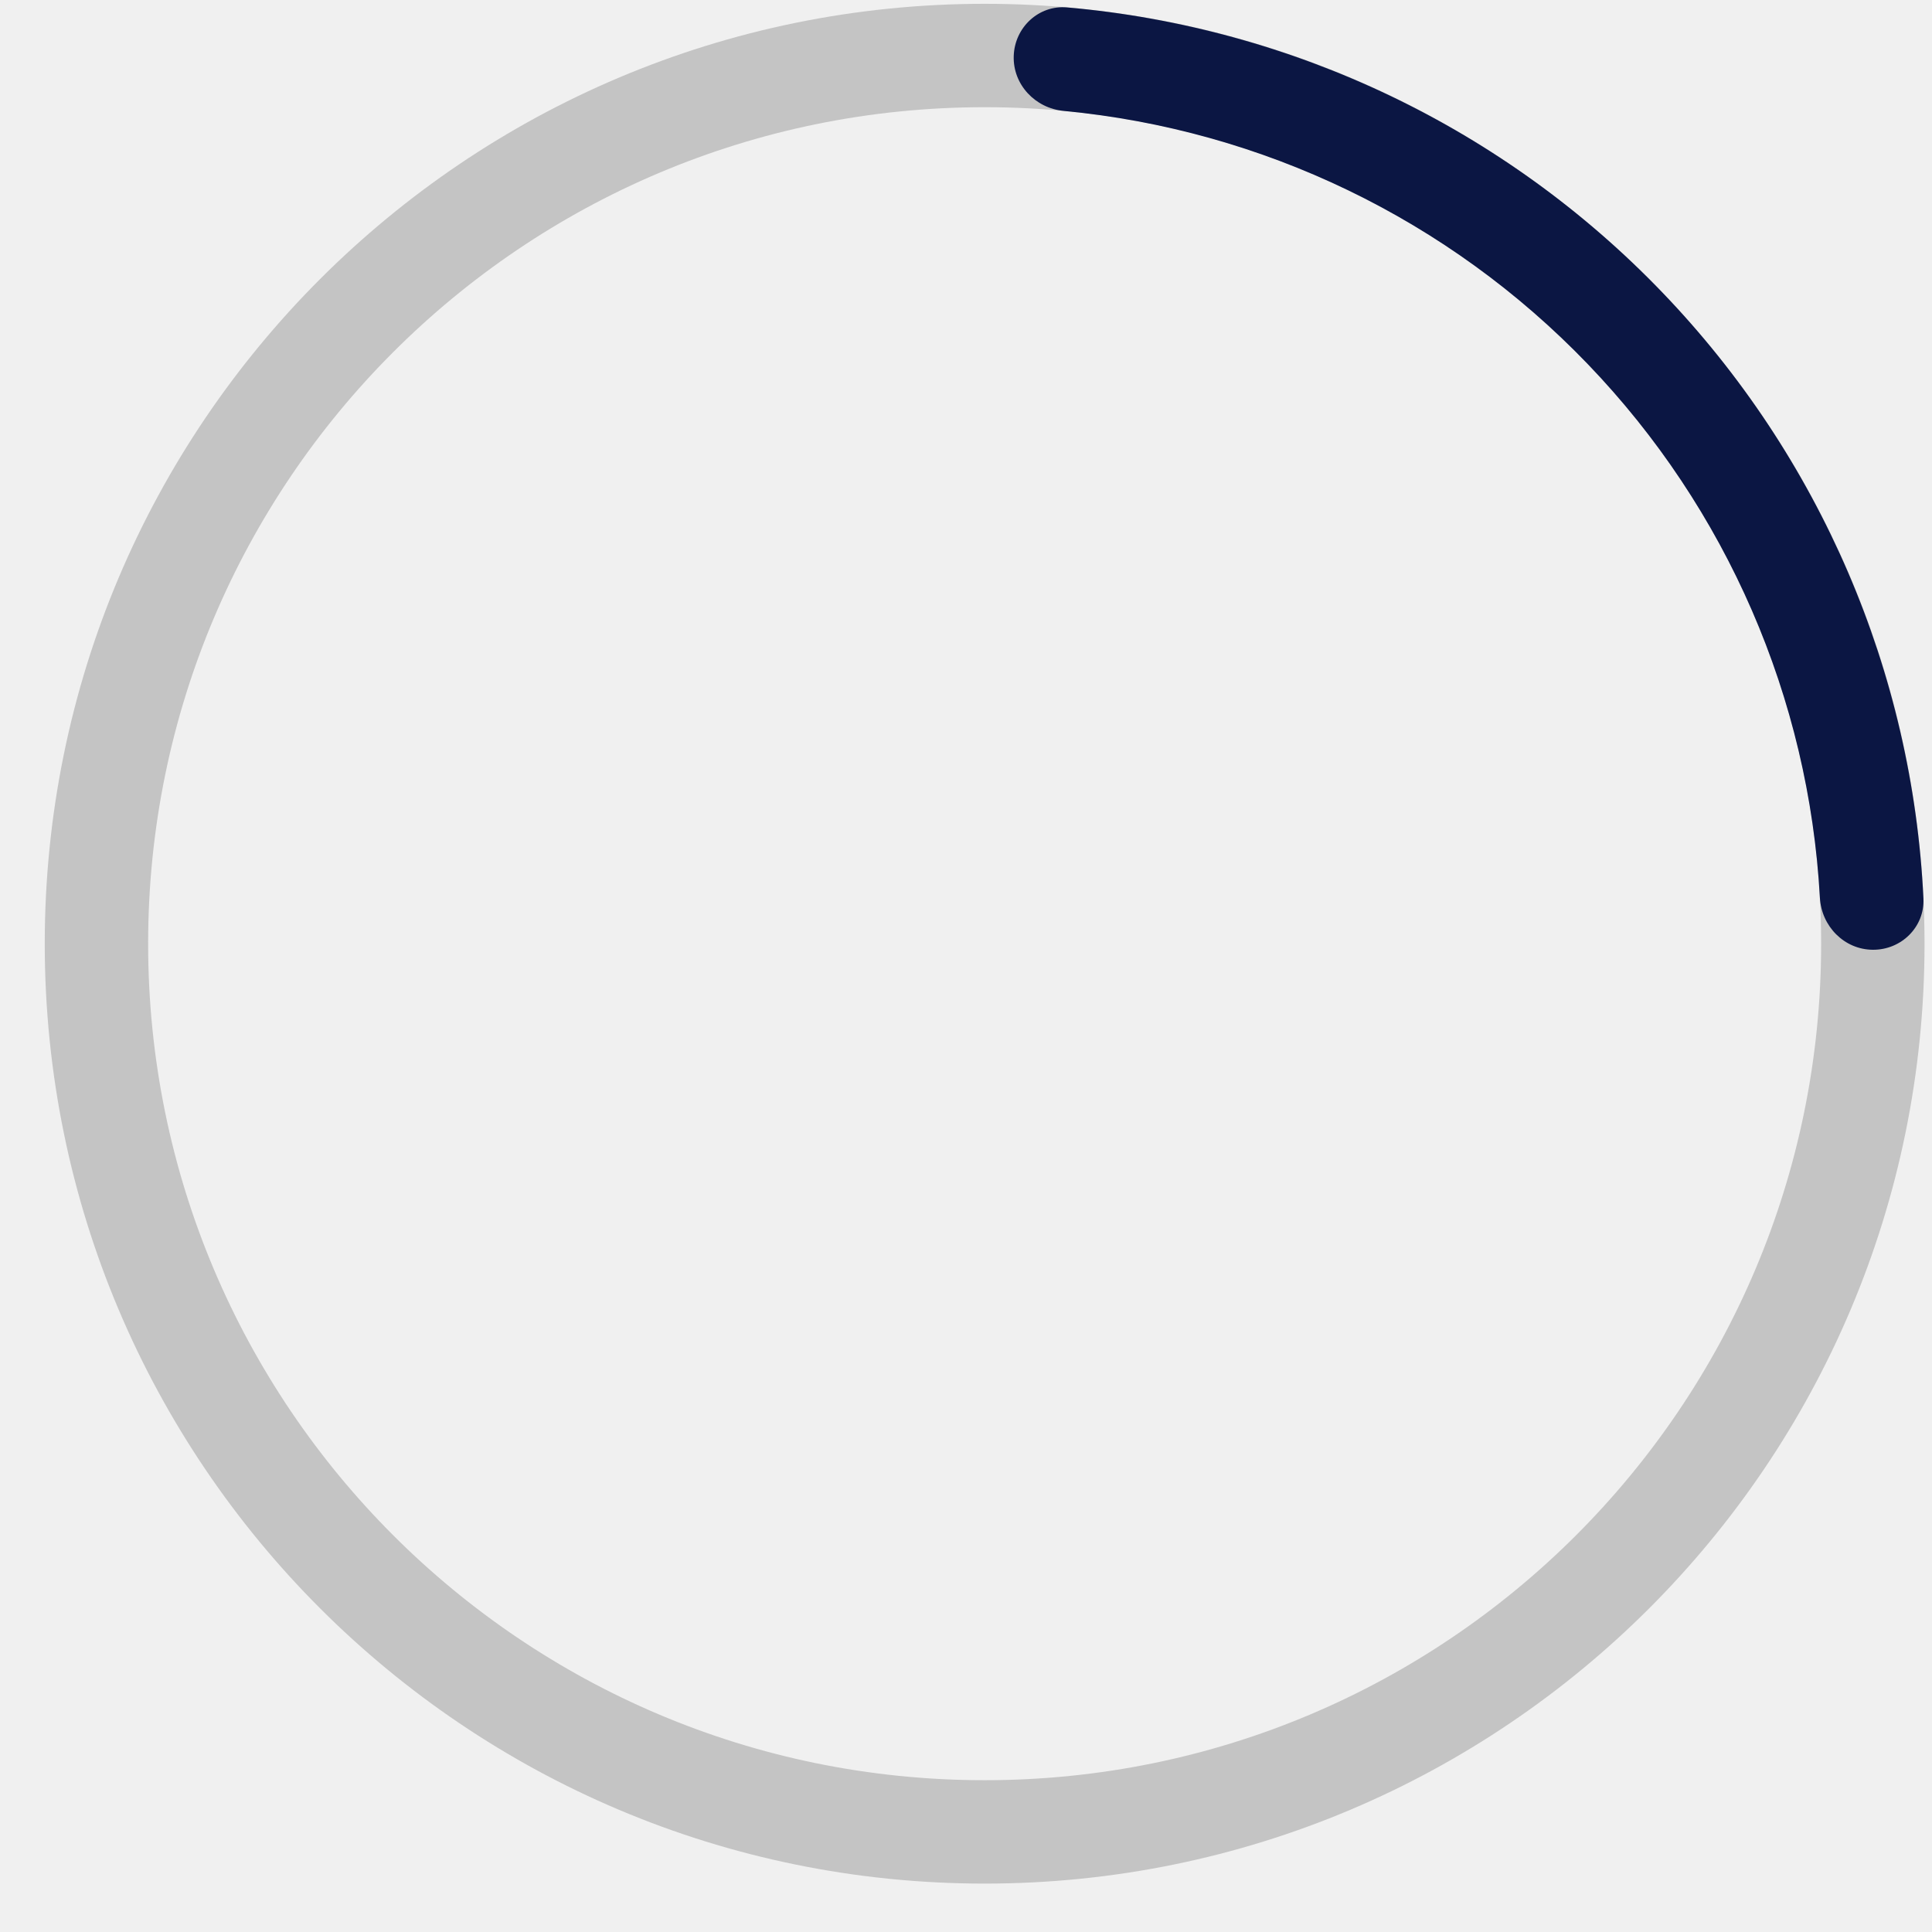
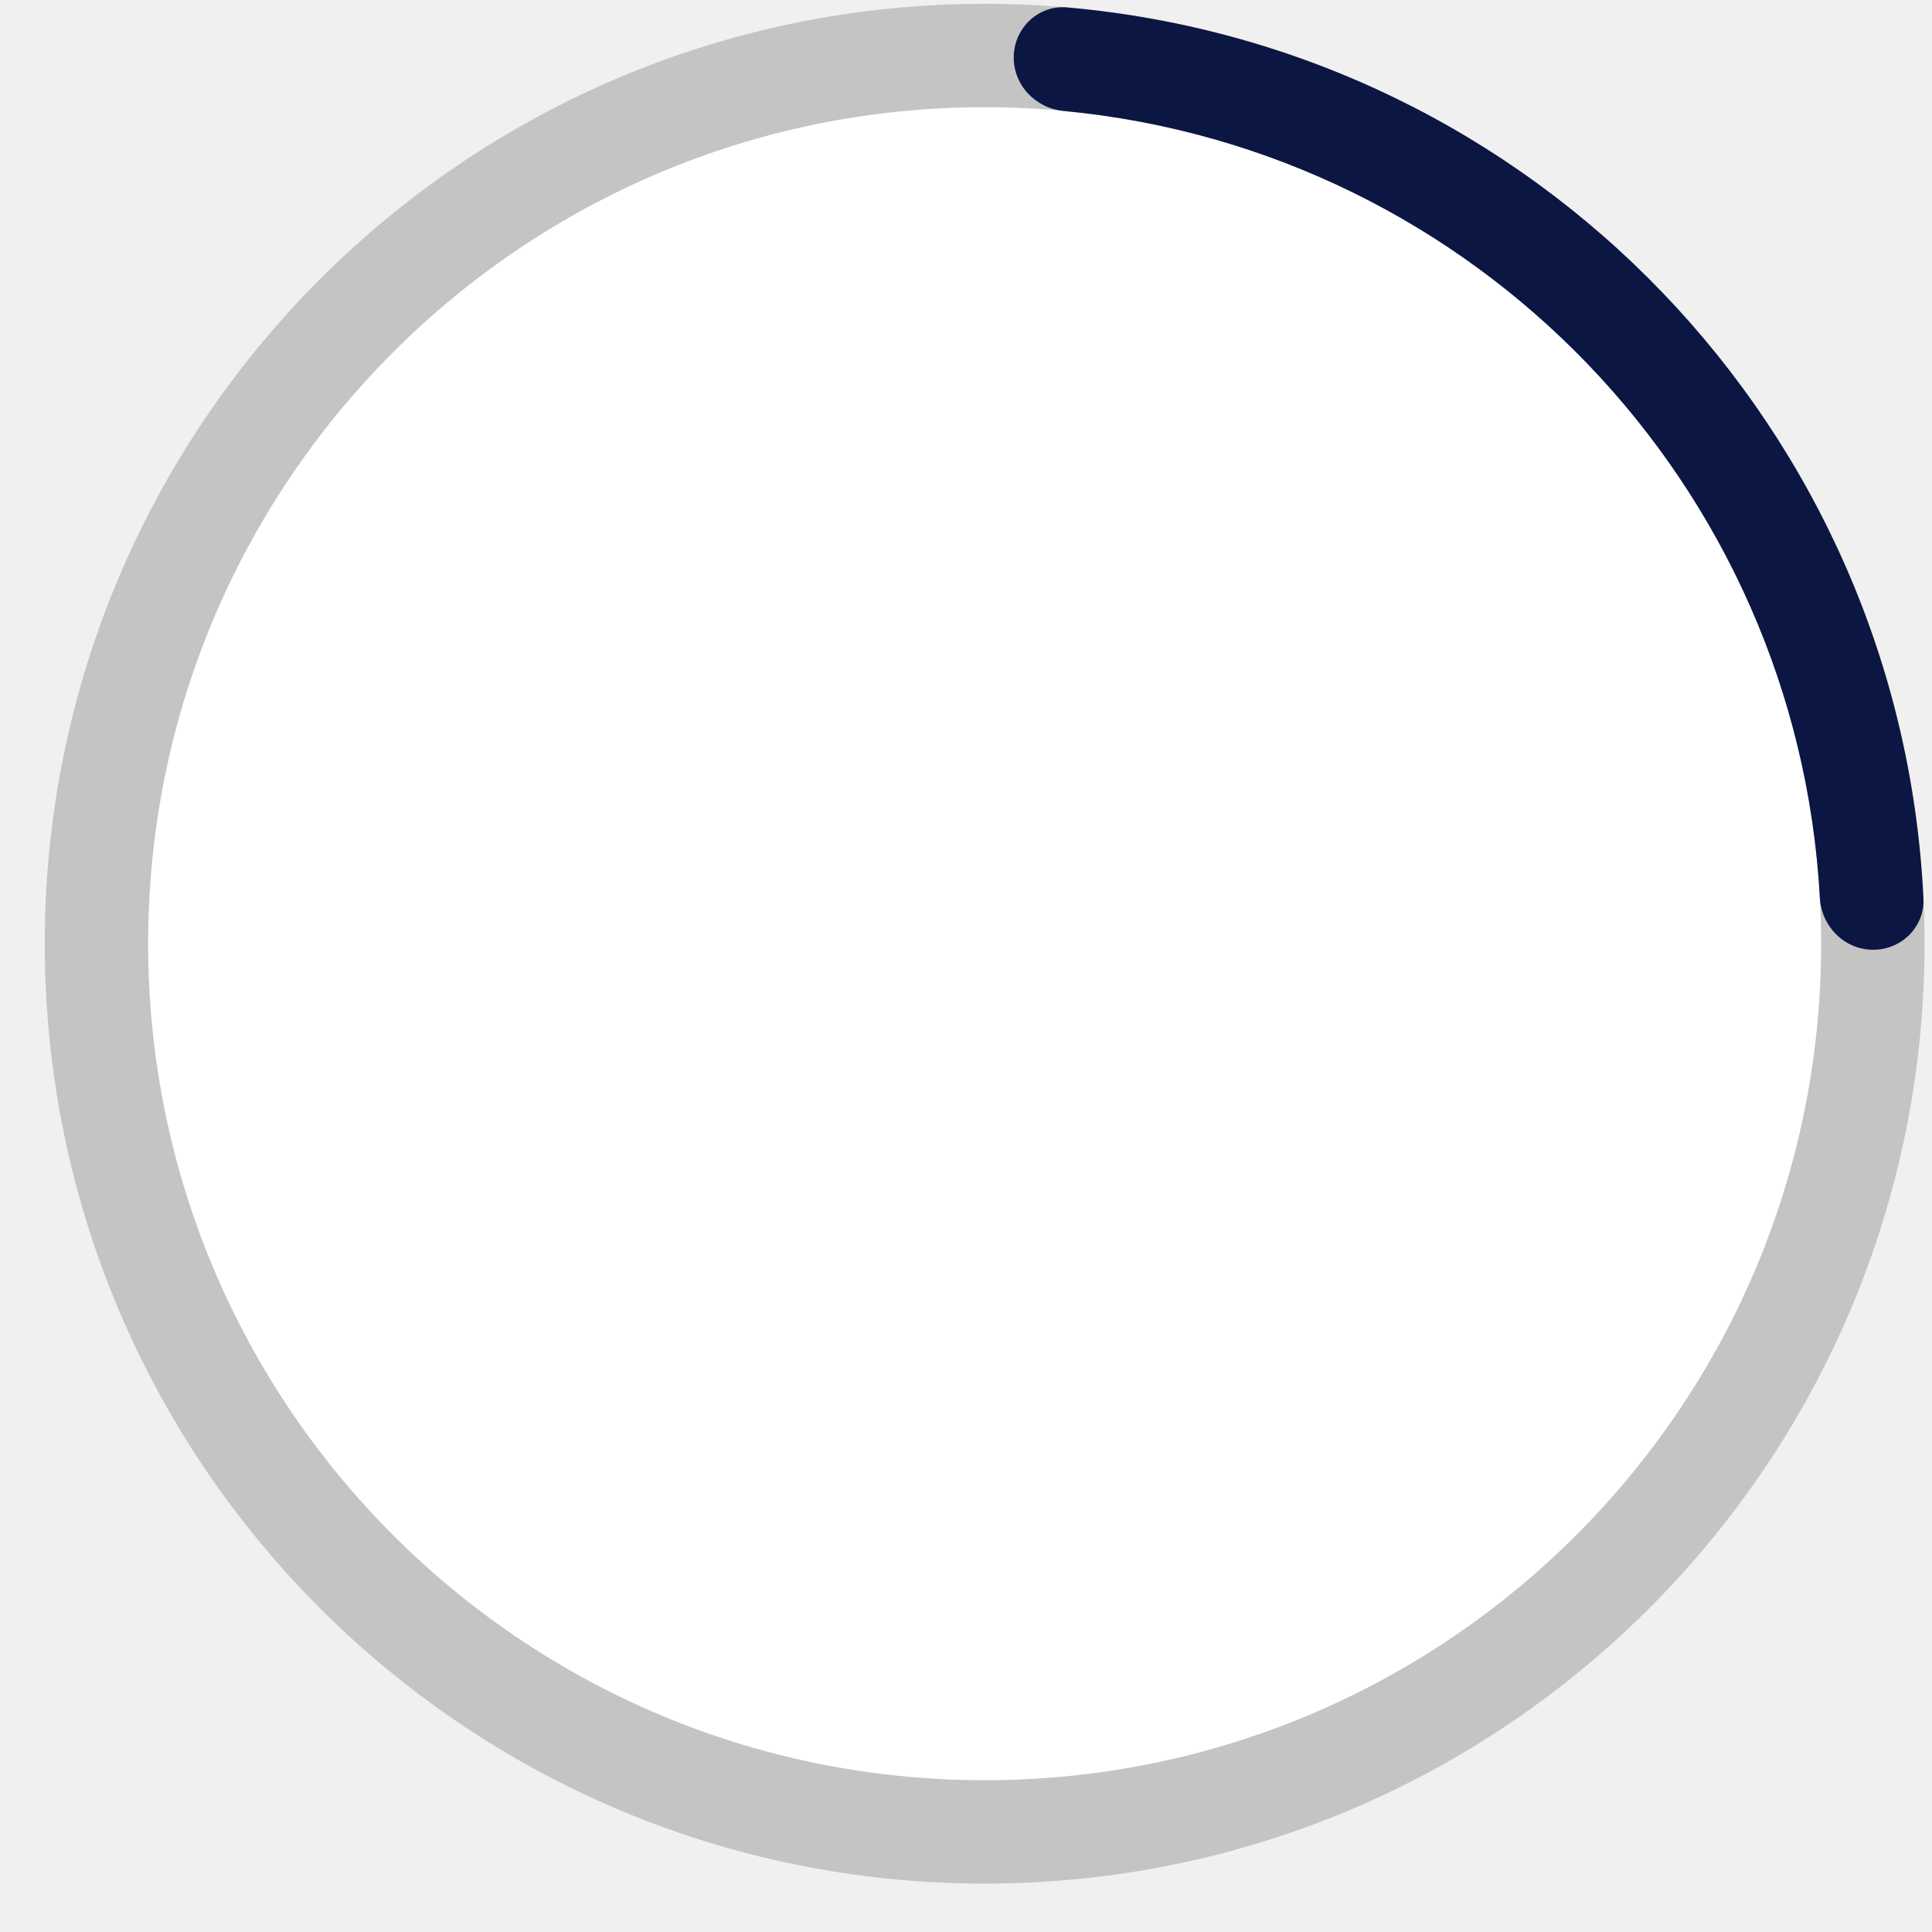
- <svg xmlns="http://www.w3.org/2000/svg" width="37" height="37" viewBox="0 0 37 37" fill="none">
-   <path d="M36.857 18.073C36.857 28.014 28.798 36.073 18.857 36.073C8.916 36.073 0.857 28.014 0.857 18.073C0.857 8.132 8.916 0.073 18.857 0.073C28.798 0.073 36.857 8.132 36.857 18.073ZM2.837 18.073C2.837 26.921 10.009 34.093 18.857 34.093C27.705 34.093 34.877 26.921 34.877 18.073C34.877 9.225 27.705 2.053 18.857 2.053C10.009 2.053 2.837 9.225 2.837 18.073Z" fill="#C4C4C4" />
-   <path d="M19.414 1.072C19.432 0.526 19.89 0.094 20.435 0.142C24.758 0.522 28.812 2.454 31.834 5.599C34.857 8.744 36.627 12.871 36.836 17.206C36.862 17.752 36.413 18.193 35.867 18.189C35.32 18.186 34.883 17.739 34.853 17.193C34.643 13.374 33.072 9.744 30.407 6.972C27.742 4.199 24.177 2.485 20.37 2.124C19.825 2.073 19.396 1.619 19.414 1.072Z" fill="#0B1643" />
+ <svg xmlns="http://www.w3.org/2000/svg" width="37" height="37" fill="none">
+   <g clip-path="url(#A)">
+     <circle cx="19" cy="18" r="17" fill="#fff" />
+     <path d="M36.857 18.073c0 9.941-8.059 18-18 18s-18-8.059-18-18 8.059-18 18-18 18 8.059 18 18zm-34.02 0c0 8.848 7.172 16.02 16.02 16.02s16.02-7.172 16.02-16.02-7.172-16.02-16.02-16.02-16.02 7.172-16.02 16.02z" fill="#c4c4c4" />
+     <path d="M19.414 1.072c.018-.546.476-.978 1.021-.93a18 18 0 0 1 16.401 17.064c.026.546-.423.987-.97.983s-.984-.45-1.014-.996A16.02 16.02 0 0 0 20.37 2.125c-.544-.052-.973-.506-.955-1.052z" fill="#0b1643" />
+   </g>
+   <defs>
+     <clipPath id="A">
+       <path fill="#fff" d="M0 0h37v37H0z" />
+     </clipPath>
+   </defs>
</svg>
